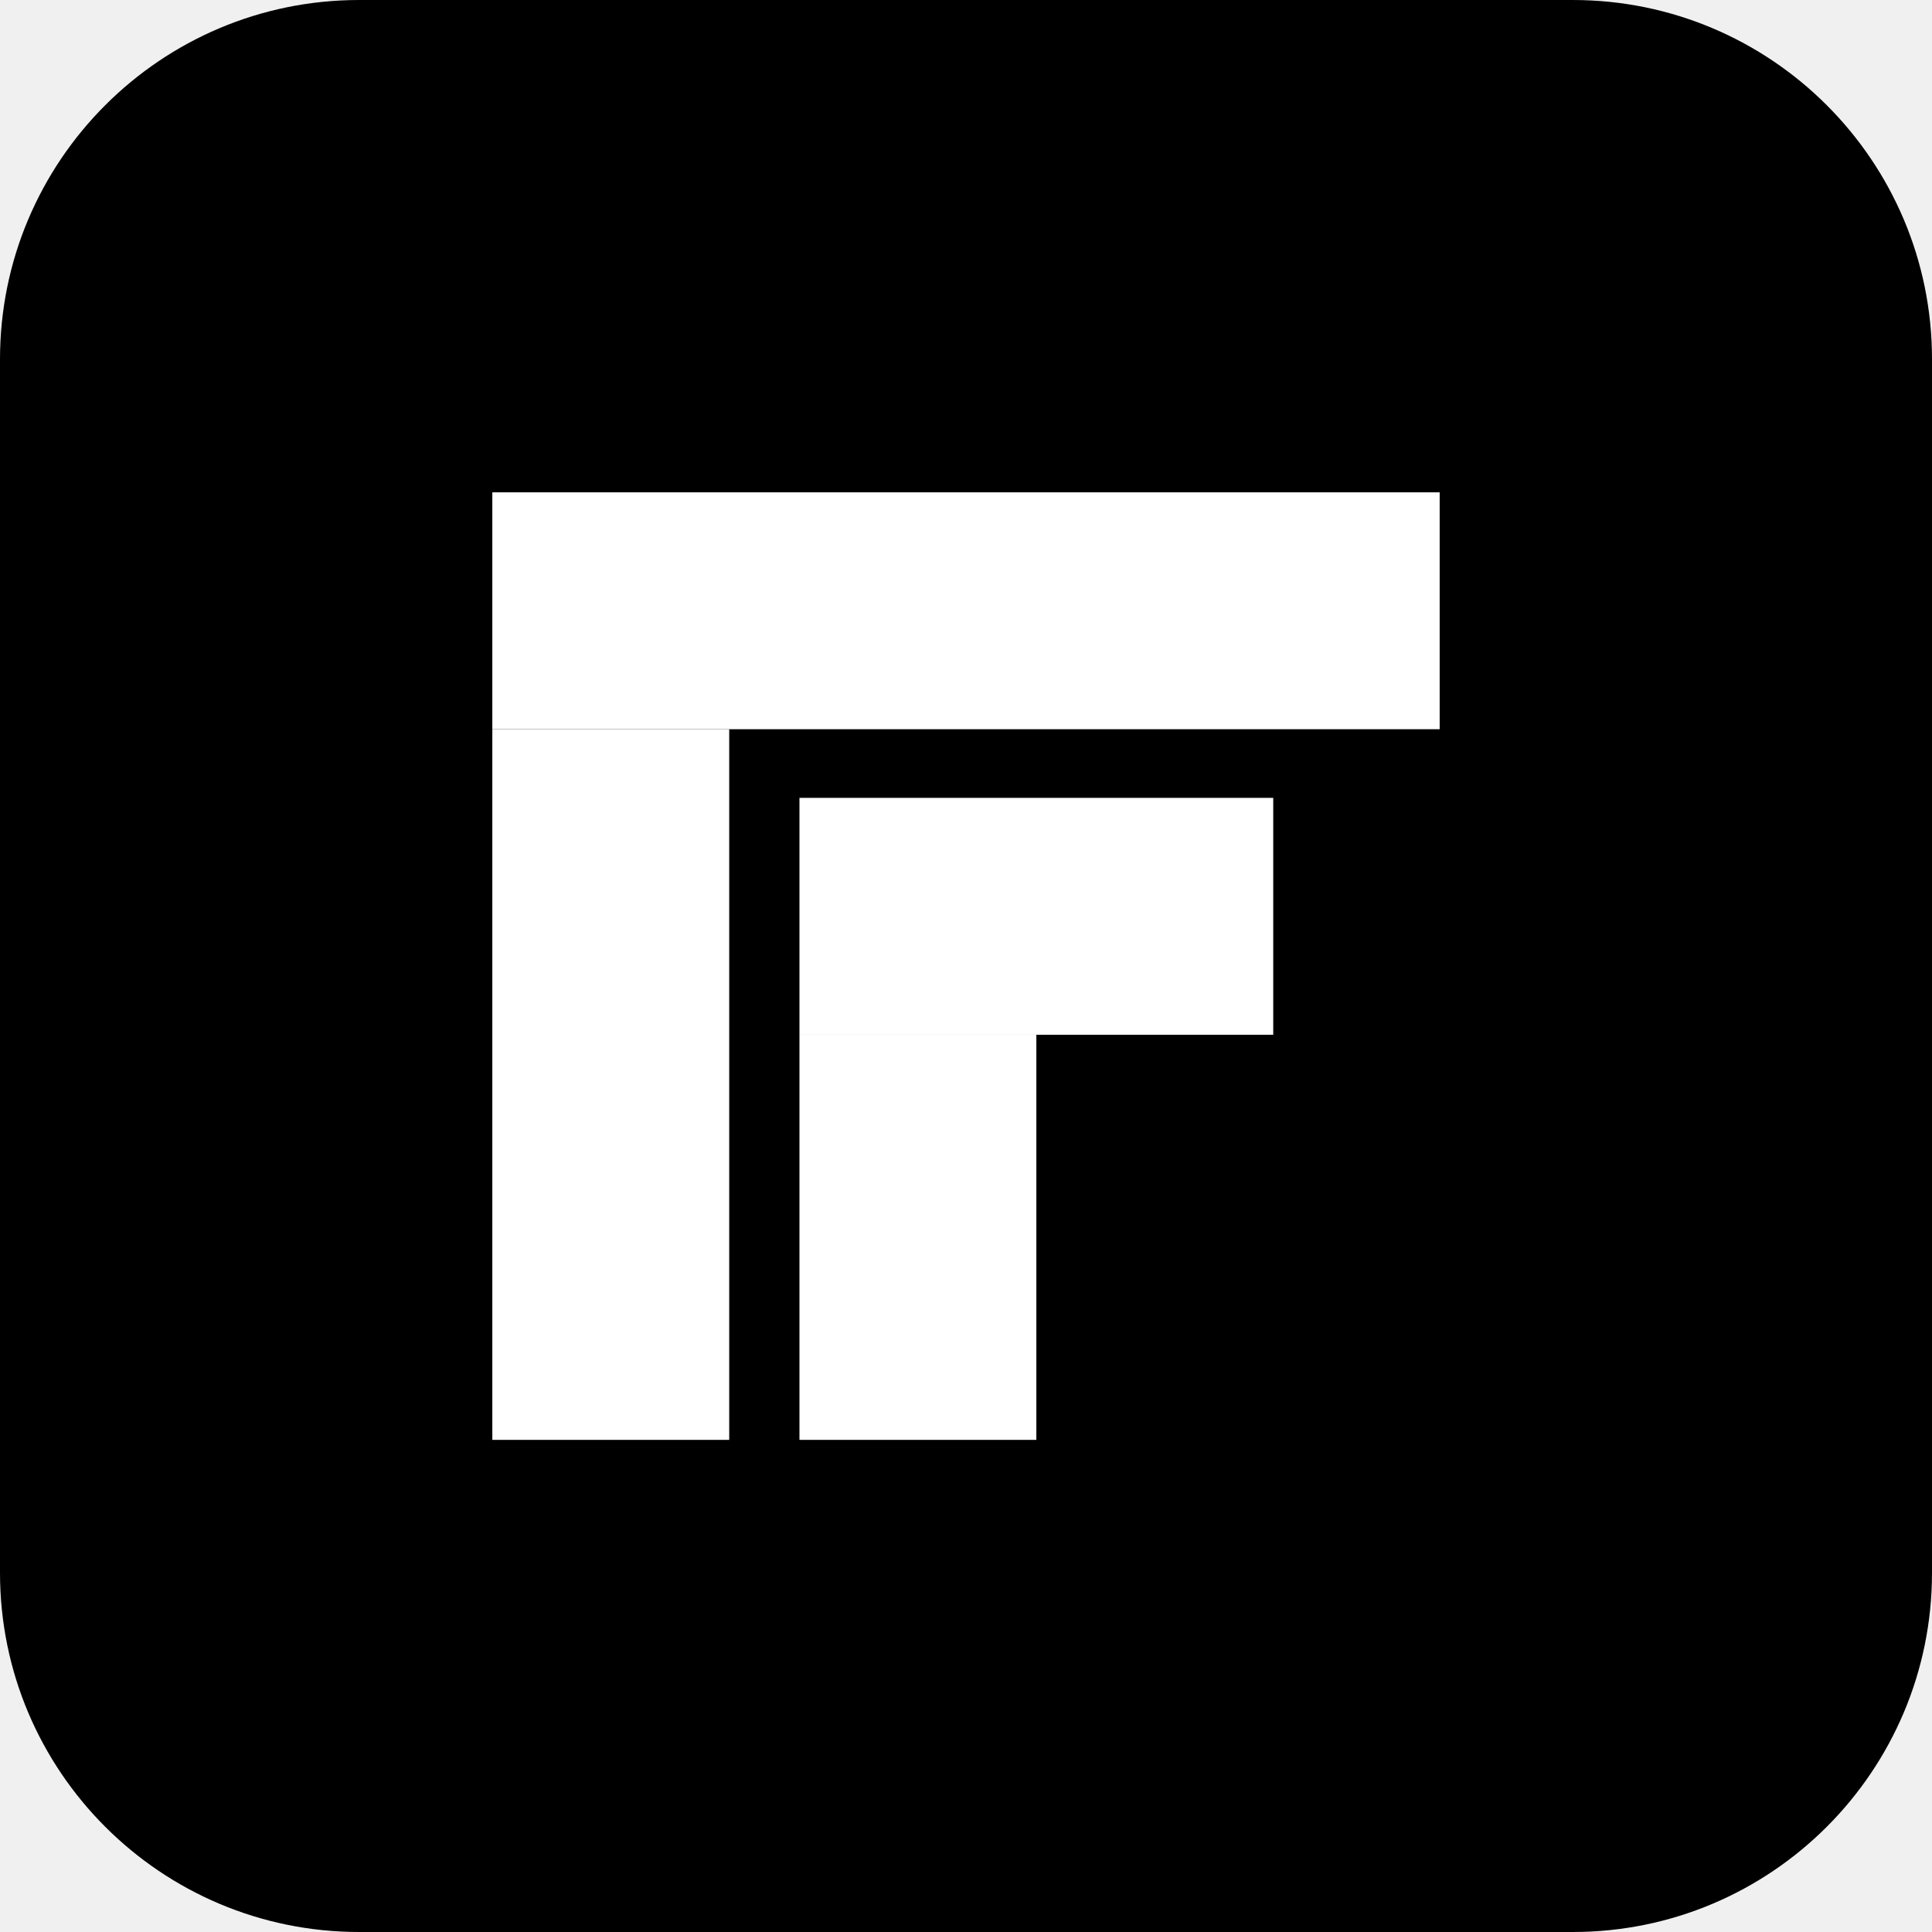
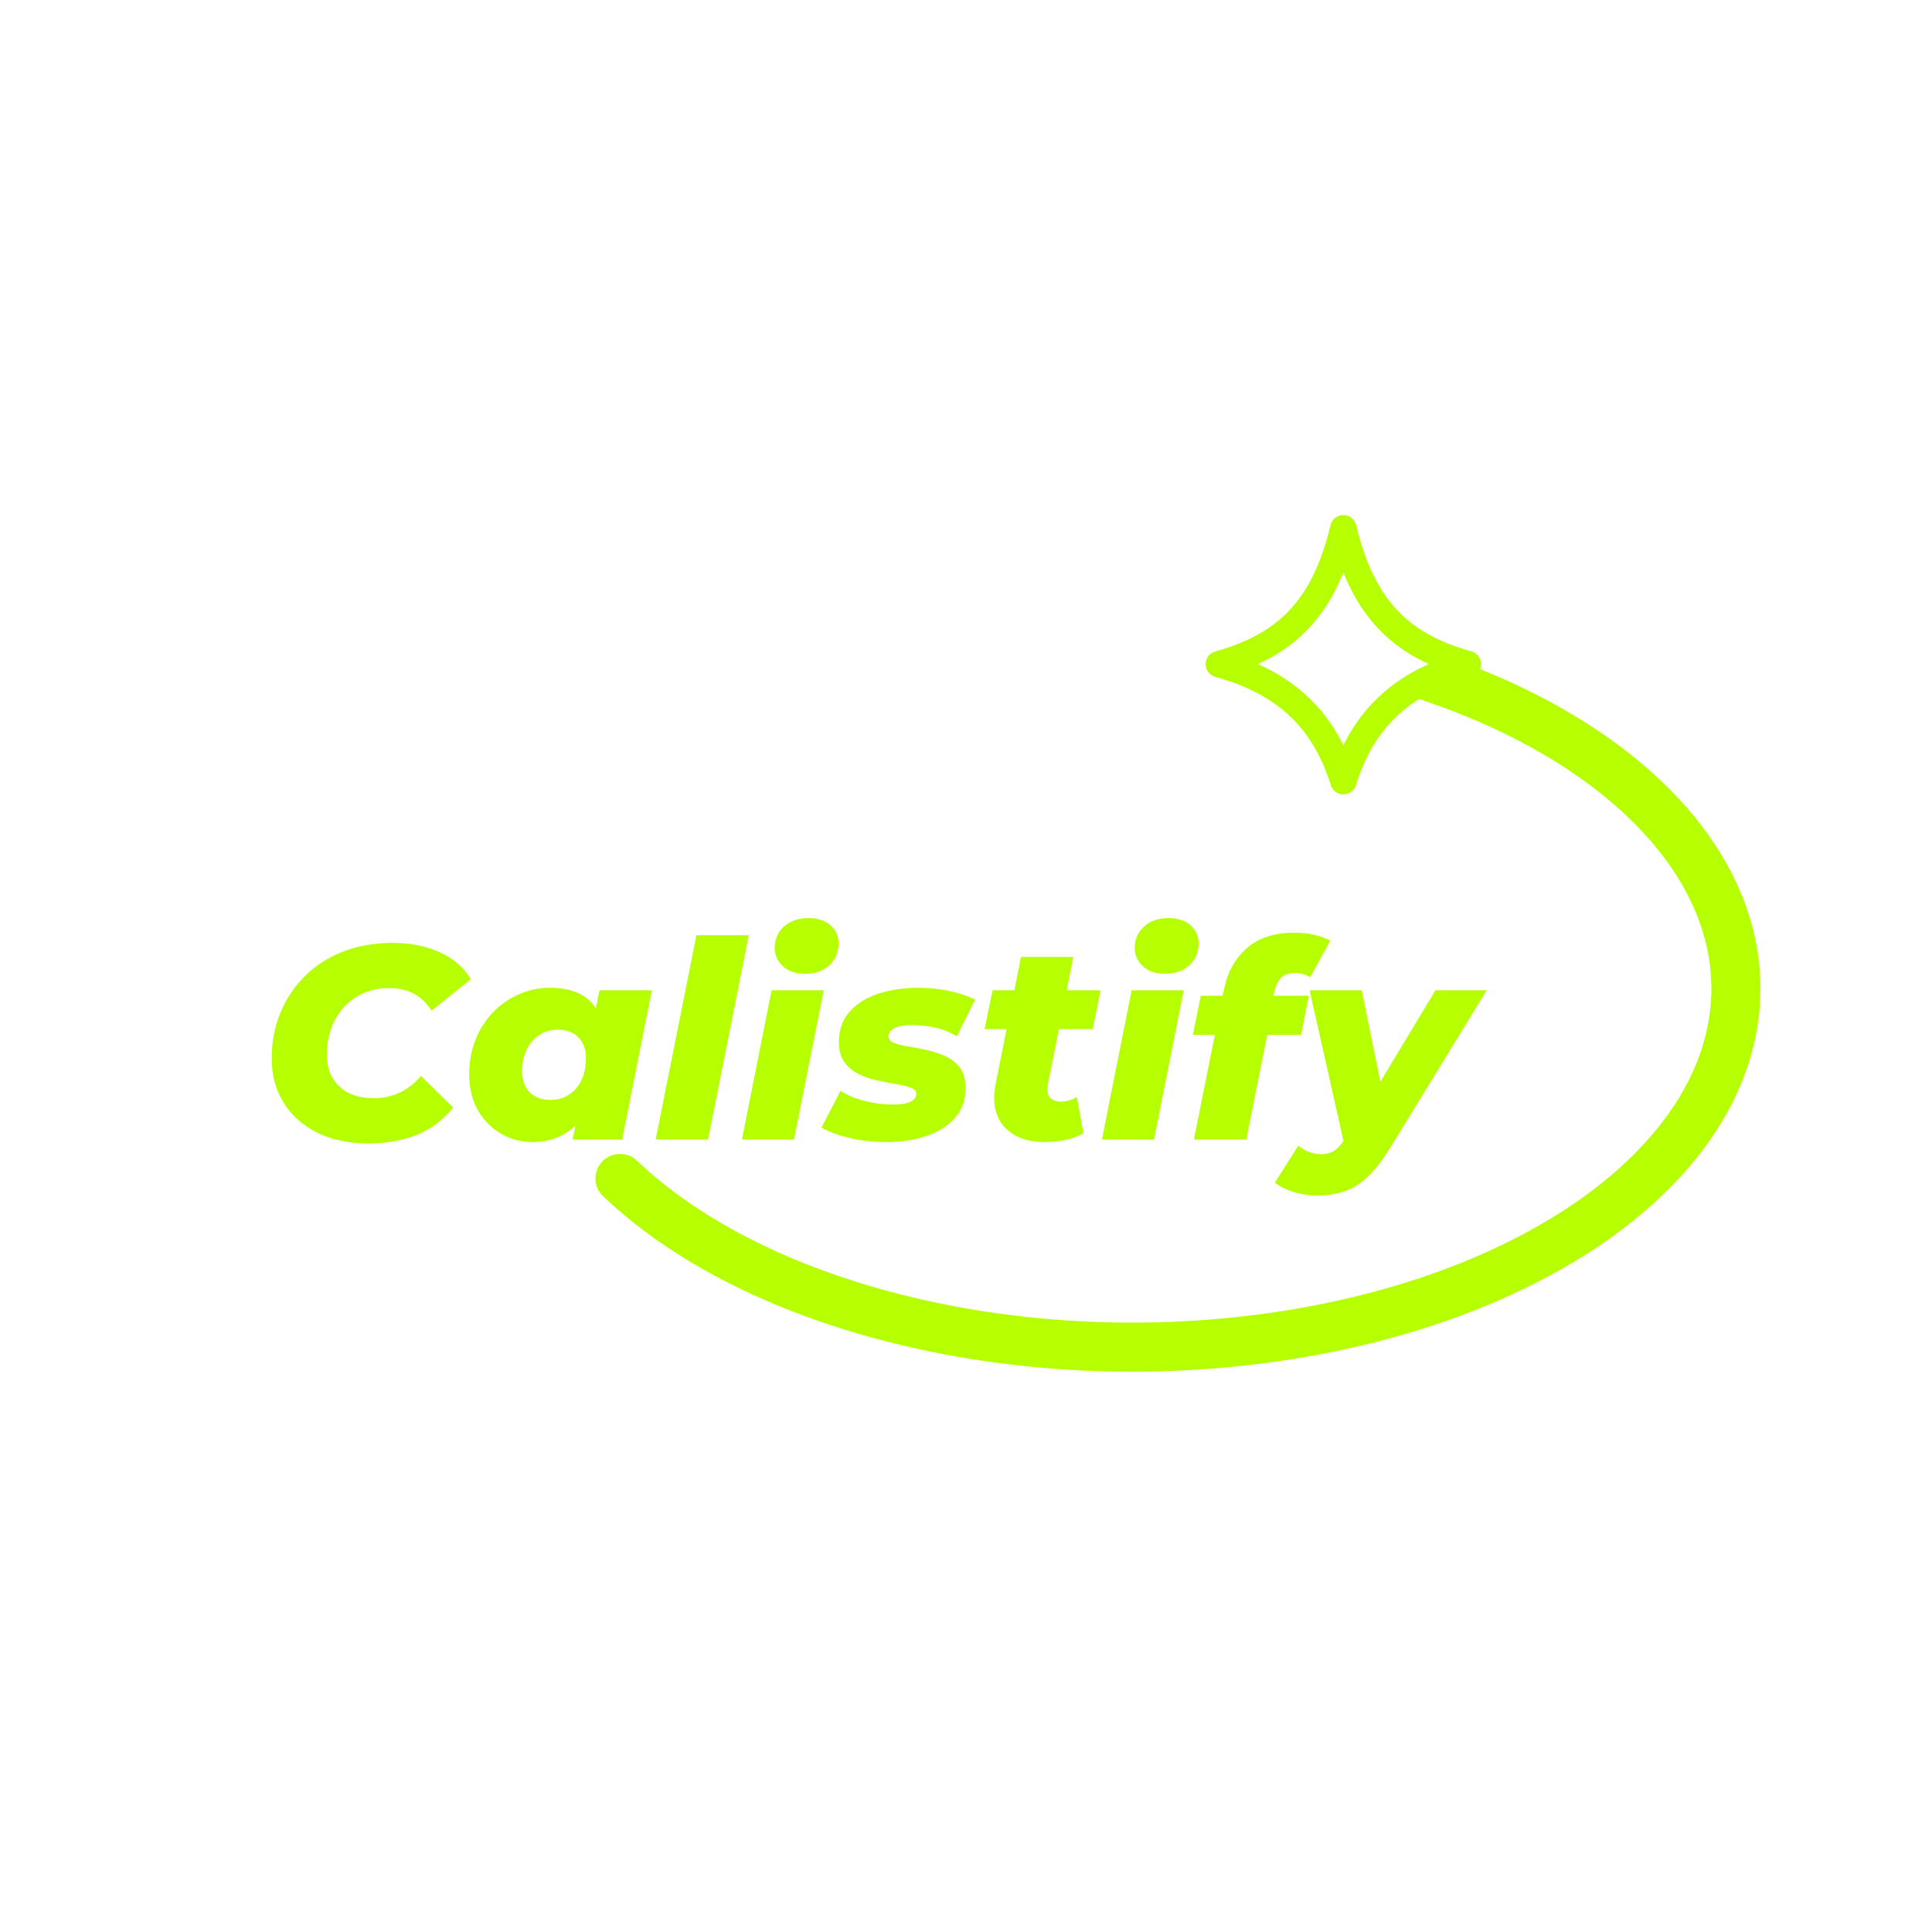
- <svg xmlns="http://www.w3.org/2000/svg" width="512" height="512" viewBox="0 0 96.81 96.81">
-   <rect width="96.81" height="96.81" rx="18" />
-   <g fill="#fff">
-     <rect x="24.67" y="24.67" width="47.47" height="11.87" />
-     <rect x="24.67" y="36.54" width="11.87" height="35.61" />
-     <rect x="40.06" y="39.98" width="23.74" height="11.87" />
-     <rect x="40.06" y="51.85" width="11.87" height="20.3" />
-   </g>
+ <svg xmlns="http://www.w3.org/2000/svg" width="512" height="512" viewBox="0 0 512 512">
+   <rect width="512" height="512" fill="#ffffff" />
+   <path d="M164.3,312.3 A160,95 0 1 0 359.9,173.9" fill="none" stroke="#b6ff00" stroke-width="13" stroke-linecap="round" />
+   <path d="M97.70 303.02Q89.88 303.02 84.12 300.18Q78.35 297.33 75.18 292.25Q72 287.18 72 280.54Q72 273.90 74.34 268.31Q76.67 262.73 80.91 258.57Q85.14 254.40 91.02 252.14Q96.89 249.88 104.05 249.88Q111.05 249.88 116.53 252.36Q122 254.84 124.78 259.51L114.34 267.84Q112.51 264.92 109.74 263.38Q106.97 261.85 103.10 261.85Q98.13 261.85 94.41 264.19Q90.69 266.52 88.64 270.54Q86.60 274.55 86.60 279.59Q86.60 284.77 89.92 287.91Q93.24 291.05 99.08 291.05Q102.51 291.05 105.69 289.66Q108.86 288.28 111.57 285.14L120.11 293.53Q115.80 298.72 110.18 300.87Q104.56 303.02 97.70 303.02M141.06 302.66Q136.75 302.66 132.95 300.54Q129.16 298.42 126.75 294.41Q124.34 290.39 124.34 284.63Q124.34 279.74 126.02 275.54Q127.70 271.34 130.65 268.27Q133.61 265.21 137.52 263.49Q141.42 261.78 145.80 261.78Q149.82 261.78 152.92 263.05Q156.02 264.33 157.92 267.18L158.87 262.43L172.74 262.43L164.86 302L151.72 302L152.52 298.28Q147.85 302.66 141.06 302.66M145.88 291.49Q150.04 291.49 152.66 288.46Q155.29 285.43 155.29 280.47Q155.29 277.03 153.32 274.95Q151.35 272.87 147.77 272.87Q143.69 272.87 141.02 275.94Q138.36 279.01 138.36 283.97Q138.36 287.40 140.33 289.44Q142.30 291.49 145.88 291.49M187.63 302L173.76 302L184.56 247.83L198.43 247.83L187.63 302M210.41 302L196.61 302L204.49 262.43L218.29 262.43L210.41 302M213.25 258.05Q209.60 258.05 207.45 256.05Q205.30 254.04 205.30 251.19Q205.30 247.83 207.74 245.57Q210.19 243.31 214.28 243.31Q217.93 243.31 220.08 245.21Q222.23 247.10 222.23 249.95Q222.23 253.53 219.79 255.79Q217.34 258.05 213.25 258.05M234.86 302.66Q229.61 302.66 224.93 301.53Q220.26 300.39 217.71 298.79L222.74 289.08Q225.44 290.83 229.20 291.78Q232.96 292.73 236.47 292.73Q239.83 292.73 241.32 291.96Q242.82 291.20 242.82 289.88Q242.82 288.79 241.32 288.24Q239.83 287.69 237.49 287.29Q235.15 286.89 232.53 286.34Q229.90 285.79 227.60 284.66Q225.30 283.53 223.80 281.52Q222.31 279.52 222.31 276.16Q222.31 271.41 225.08 268.20Q227.85 264.99 232.64 263.38Q237.42 261.78 243.40 261.78Q247.64 261.78 251.58 262.62Q255.52 263.46 258.44 264.92L253.55 274.63Q250.63 272.87 247.53 272.25Q244.42 271.63 241.80 271.63Q238.37 271.63 236.91 272.54Q235.45 273.46 235.45 274.63Q235.45 275.79 236.91 276.38Q238.37 276.96 240.70 277.33Q243.04 277.69 245.67 278.28Q248.29 278.86 250.63 279.95Q252.97 281.05 254.43 283.02Q255.89 284.99 255.89 288.35Q255.89 293.09 253.07 296.27Q250.26 299.45 245.48 301.05Q240.70 302.66 234.86 302.66M276.84 302.66Q272.16 302.66 268.92 300.83Q265.67 299.01 264.28 295.58Q262.89 292.15 263.84 287.33L266.76 272.73L260.92 272.73L263.04 262.43L268.81 262.43L270.56 253.60L284.43 253.60L282.68 262.43L291.65 262.43L289.61 272.73L280.63 272.73L277.71 287.25Q276.84 291.93 281.22 291.93Q283.19 291.93 285.38 290.76L287.13 300.32Q284.94 301.56 282.24 302.11Q279.54 302.66 276.84 302.66M305.82 302L292.02 302L299.90 262.43L313.70 262.43L305.82 302M308.66 258.05Q305.01 258.05 302.86 256.05Q300.71 254.04 300.71 251.19Q300.71 247.83 303.15 245.57Q305.60 243.31 309.69 243.31Q313.34 243.31 315.49 245.21Q317.64 247.10 317.64 249.95Q317.64 253.53 315.20 255.79Q312.75 258.05 308.66 258.05M330.27 302L316.40 302L321.95 274.26L316.11 274.26L318.23 263.89L323.99 263.89L324.36 262.29Q325.67 255.50 330.34 251.34Q335.02 247.18 342.97 247.18Q345.82 247.18 348.27 247.73Q350.71 248.27 352.54 249.29L347.21 259Q345.38 257.84 343.12 257.84Q340.78 257.84 339.51 259.11Q338.23 260.39 337.64 263.09L337.50 263.89L346.84 263.89L344.80 274.26L335.82 274.26L330.27 302M349.03 316.82Q345.89 316.82 342.79 315.87Q339.69 314.92 337.86 313.39L344.07 303.61Q345.24 304.63 346.81 305.25Q348.38 305.87 350.20 305.87Q352.10 305.87 353.45 305.03Q354.80 304.19 356.04 302.36L347.06 262.43L360.86 262.43L365.82 286.67L380.42 262.43L394 262.43L368.67 303.75Q365.60 308.79 362.68 311.64Q359.76 314.48 356.48 315.65Q353.19 316.82 349.03 316.82" fill="#b6ff00" />
+   <path d="M356,140 C361,161 371,171 389,176 C371,181 361,191 356,207 C351,191 341,181 323,176 C341,171 351,161 356,140 Z" fill="#ffffff" stroke="#b6ff00" stroke-width="7" stroke-linejoin="round" />
</svg>
